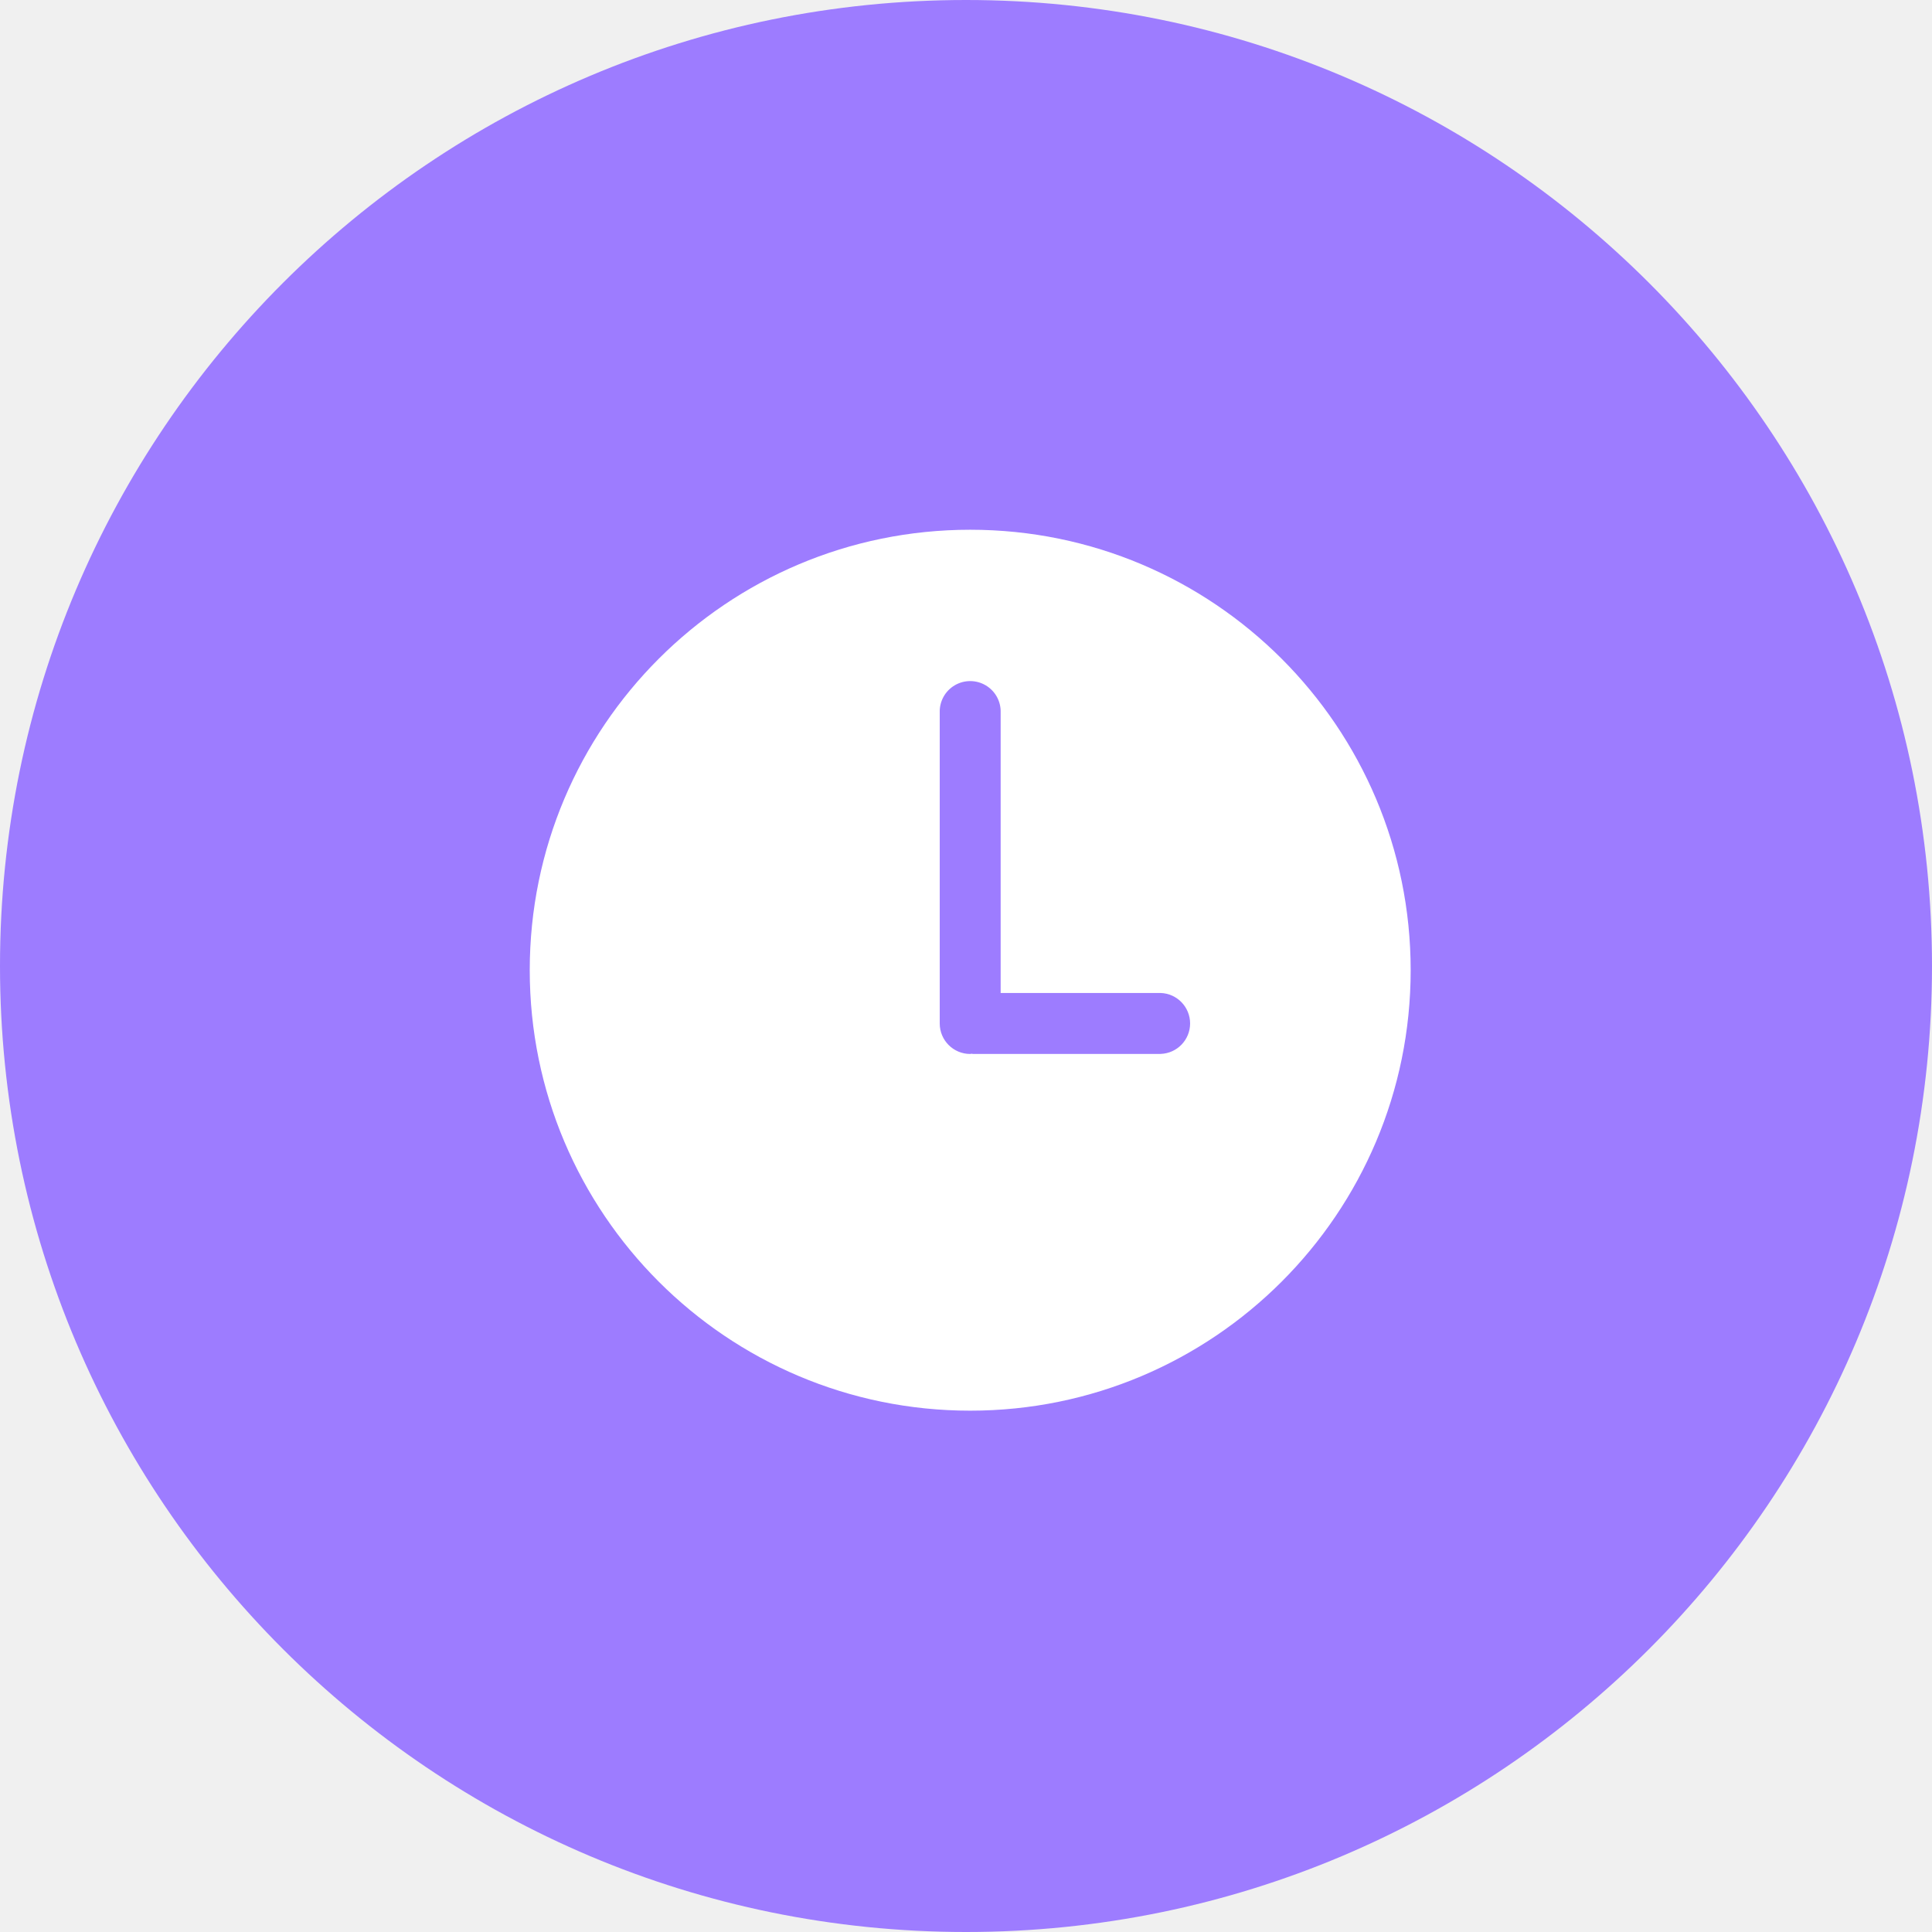
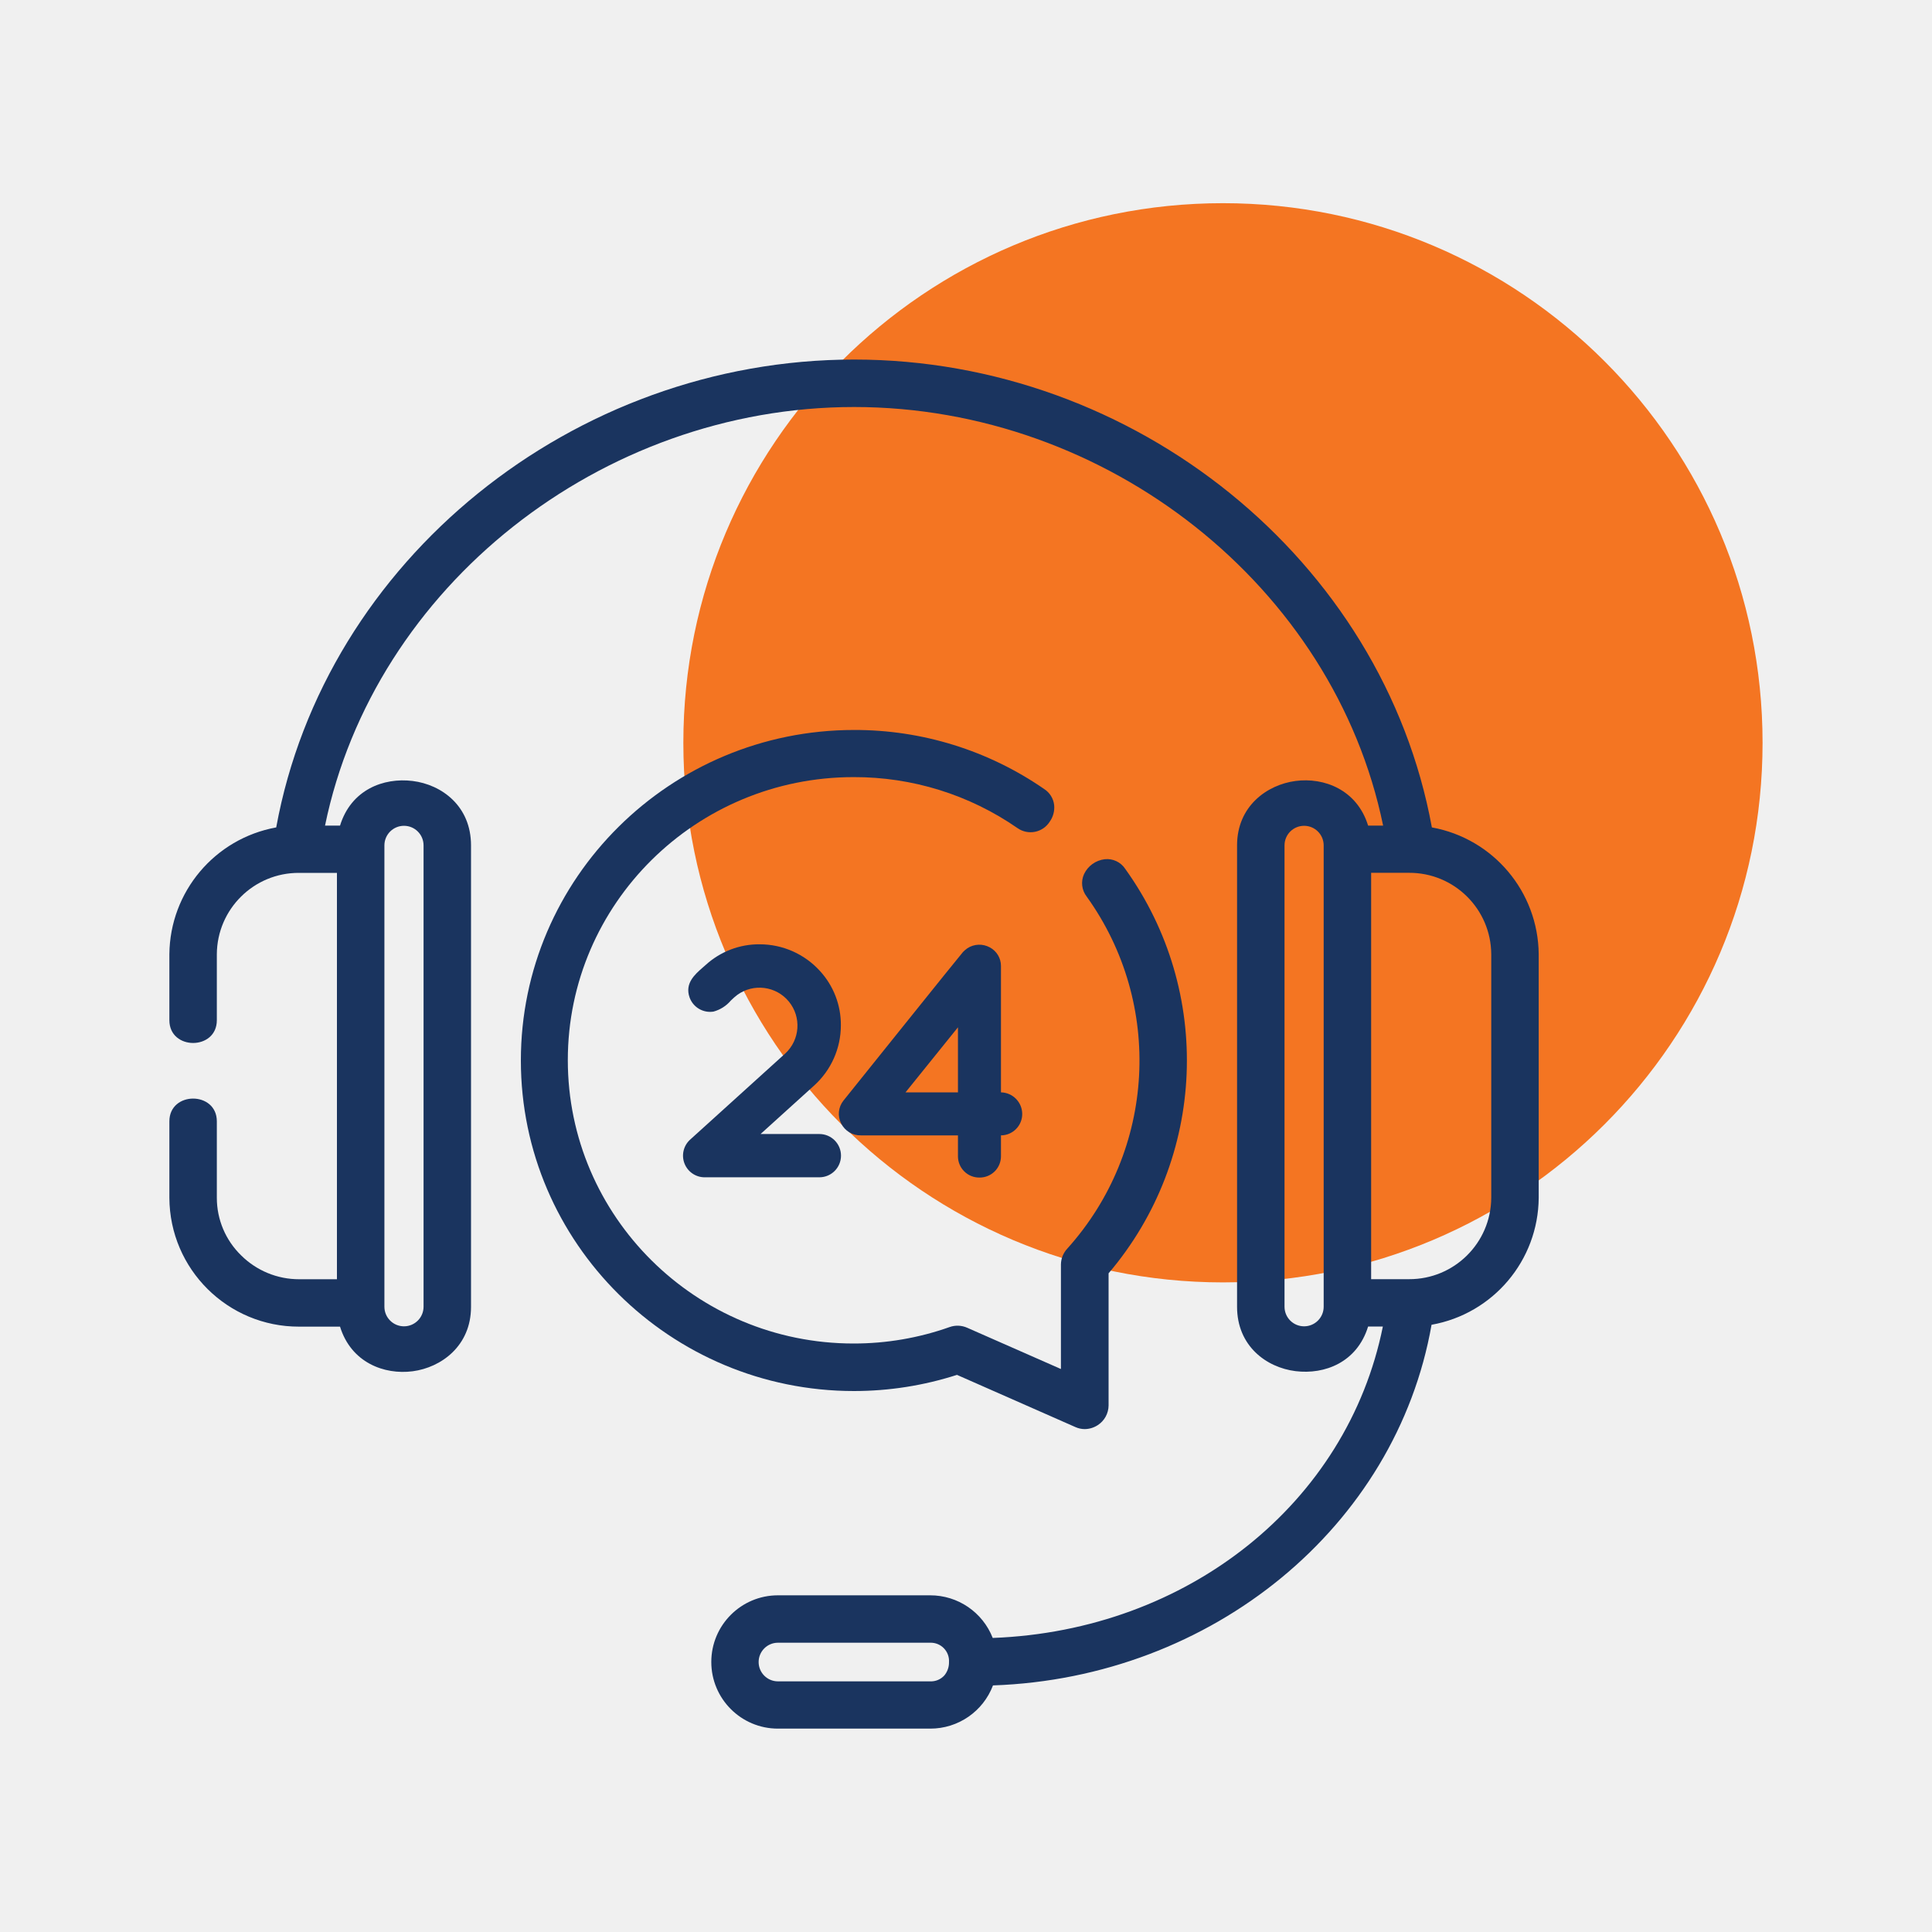
- <svg xmlns="http://www.w3.org/2000/svg" width="62" height="62" viewBox="0 0 62 62">
-   <g id="Group_22192" data-name="Group 22192" transform="translate(-278 -895)">
-     <g id="Group_22190" data-name="Group 22190" transform="translate(183)">
-       <circle id="Ellipse_2246" data-name="Ellipse 2246" cx="31" cy="31" r="31" transform="translate(95 895)" fill="#9d7cff" />
-     </g>
-     <g id="clock_2_" data-name="clock (2)" transform="translate(295 912)">
-       <g id="Group_22191" data-name="Group 22191">
-         <path id="Path_44065" data-name="Path 44065" d="M14.135,0A14.135,14.135,0,1,0,28.27,14.135,14.135,14.135,0,0,0,14.135,0Zm6.111,16.823H14.253c-.02,0-.039,0-.059-.006s-.039.006-.059.006a.978.978,0,0,1-.978-.978V5.866a.978.978,0,1,1,1.955,0v9h5.133a.978.978,0,0,1,0,1.955Z" fill="#fff" />
-       </g>
-     </g>
-   </g>
+ <svg xmlns="http://www.w3.org/2000/svg" id="Layer_1" data-name="Layer 1" viewBox="0 0 300 300">
+   <defs>
+     <style>.cls-1{fill:#f47522;}.cls-2{fill:#1a345f;}</style>
+   </defs>
+   <circle class="cls-1" cx="189.9" cy="115.34" r="83.79" />
+   <path class="cls-2" d="M107.12,177a3.36,3.36,0,0,0,2.35,5.81h17.76a3.36,3.36,0,0,0,0-6.72H118.1l8.32-7.53a12.6,12.6,0,0,0,4.15-9.34,12.35,12.35,0,0,0-3.25-8.45,12.64,12.64,0,0,0-9.34-4.14,12.29,12.29,0,0,0-8.45,3.25l-.4.35c-1.26,1.1-2.81,2.47-2.06,4.63a3.38,3.38,0,0,0,3.72,2.22,5.39,5.39,0,0,0,2.69-1.71,9.64,9.64,0,0,1,1-.88,5.89,5.89,0,0,1,7.46,9.09Z" />
+   <path class="cls-2" d="M152.09,182.85a3.3,3.3,0,0,0,3.34-3.34V176.3a3.32,3.32,0,0,0,3.3-3.34,3.37,3.37,0,0,0-3.3-3.34V150a3.26,3.26,0,0,0-1.73-2.89,3.4,3.4,0,0,0-3.48.13,4.7,4.7,0,0,0-.69.59c-.26.25-18.37,22.84-18.56,23.07a3.29,3.29,0,0,0-.35,3.56,3.33,3.33,0,0,0,3.06,1.84h15.07v3.21A3.3,3.3,0,0,0,152.09,182.85Zm-3.34-23.33v10.1h-8.14Z" />
+   <path class="cls-2" d="M222.34,128.48C214.76,87,176.26,55.83,132.62,55.83S50.48,87,42.89,128.48A20.2,20.2,0,0,0,26.3,148.17v10.25c0,4.71,7.37,4.71,7.37,0V148.17a12.71,12.71,0,0,1,12.78-12.63h5.87v63.1H46.44a12.74,12.74,0,0,1-9-3.71A12.44,12.44,0,0,1,33.67,186V174.12c0-4.71-7.37-4.71-7.37,0V186a20.1,20.1,0,0,0,20.15,20H52.8c1.72,5.58,6.86,7.51,11.28,6.93s9.06-3.93,9.06-10V131.27c0-6.11-4.55-9.44-9.07-10s-9.55,1.35-11.27,6.93H50.47c7.63-37.09,42.81-65,82.15-65s74.52,27.88,82.15,65h-2.33c-1.72-5.58-6.85-7.52-11.28-6.93s-9.07,3.92-9.07,10v71.64c0,6.1,4.56,9.44,9.08,10s9.55-1.35,11.27-6.93h2.29c-5.53,27.43-30.3,47.22-60.58,48.36a10.41,10.41,0,0,0-9.71-6.62H120.8a10.35,10.35,0,1,0,0,20.7h23.64a10.4,10.4,0,0,0,9.75-6.71c34.06-1.18,62.59-24.66,68.1-56A20.18,20.18,0,0,0,238.93,186V148.17A20.19,20.19,0,0,0,222.34,128.48Zm9.22,19.69V186a12.72,12.72,0,0,1-12.77,12.63h-5.88v-63.1h5.88A12.71,12.71,0,0,1,231.56,148.17ZM65.77,202.91a3,3,0,0,1-6.08,0V131.27a3,3,0,0,1,6.08,0Zm133.69-71.64a3,3,0,0,1,6.08,0v71.64a3,3,0,0,1-6.08,0ZM147.36,258.1a3.13,3.13,0,0,1-.73,2.07,2.81,2.81,0,0,1-2.19.91H120.8a3,3,0,0,1,0-6h23.64A2.84,2.84,0,0,1,147.36,258.1Z" />
+   <path class="cls-2" d="M148.6,213.49,167,221.6a3.5,3.5,0,0,0,1.45.31,3.76,3.76,0,0,0,2-.61,3.67,3.67,0,0,0,1.69-3.07V197.72a51,51,0,0,0,2.58-62.81,3.37,3.37,0,0,0-3.17-1.49,4.08,4.08,0,0,0-3.22,2.31,3.39,3.39,0,0,0,.41,3.49,43.64,43.64,0,0,1-3,54.65,3.7,3.7,0,0,0-1,2.47v16.24l-14.56-6.41a3.68,3.68,0,0,0-2.71-.11,44.5,44.5,0,0,1-14.93,2.56c-24.46,0-44.37-19.72-44.37-44s19.91-43.95,44.37-43.95A44.39,44.39,0,0,1,158,128.59a3.52,3.52,0,0,0,5-1,3.8,3.8,0,0,0,.69-2.57,3.41,3.41,0,0,0-1.55-2.5,51.67,51.67,0,0,0-29.52-9.17c-28.53,0-51.74,23-51.74,51.32S104.09,216,132.62,216A52.32,52.32,0,0,0,148.6,213.49Z" />
</svg>
